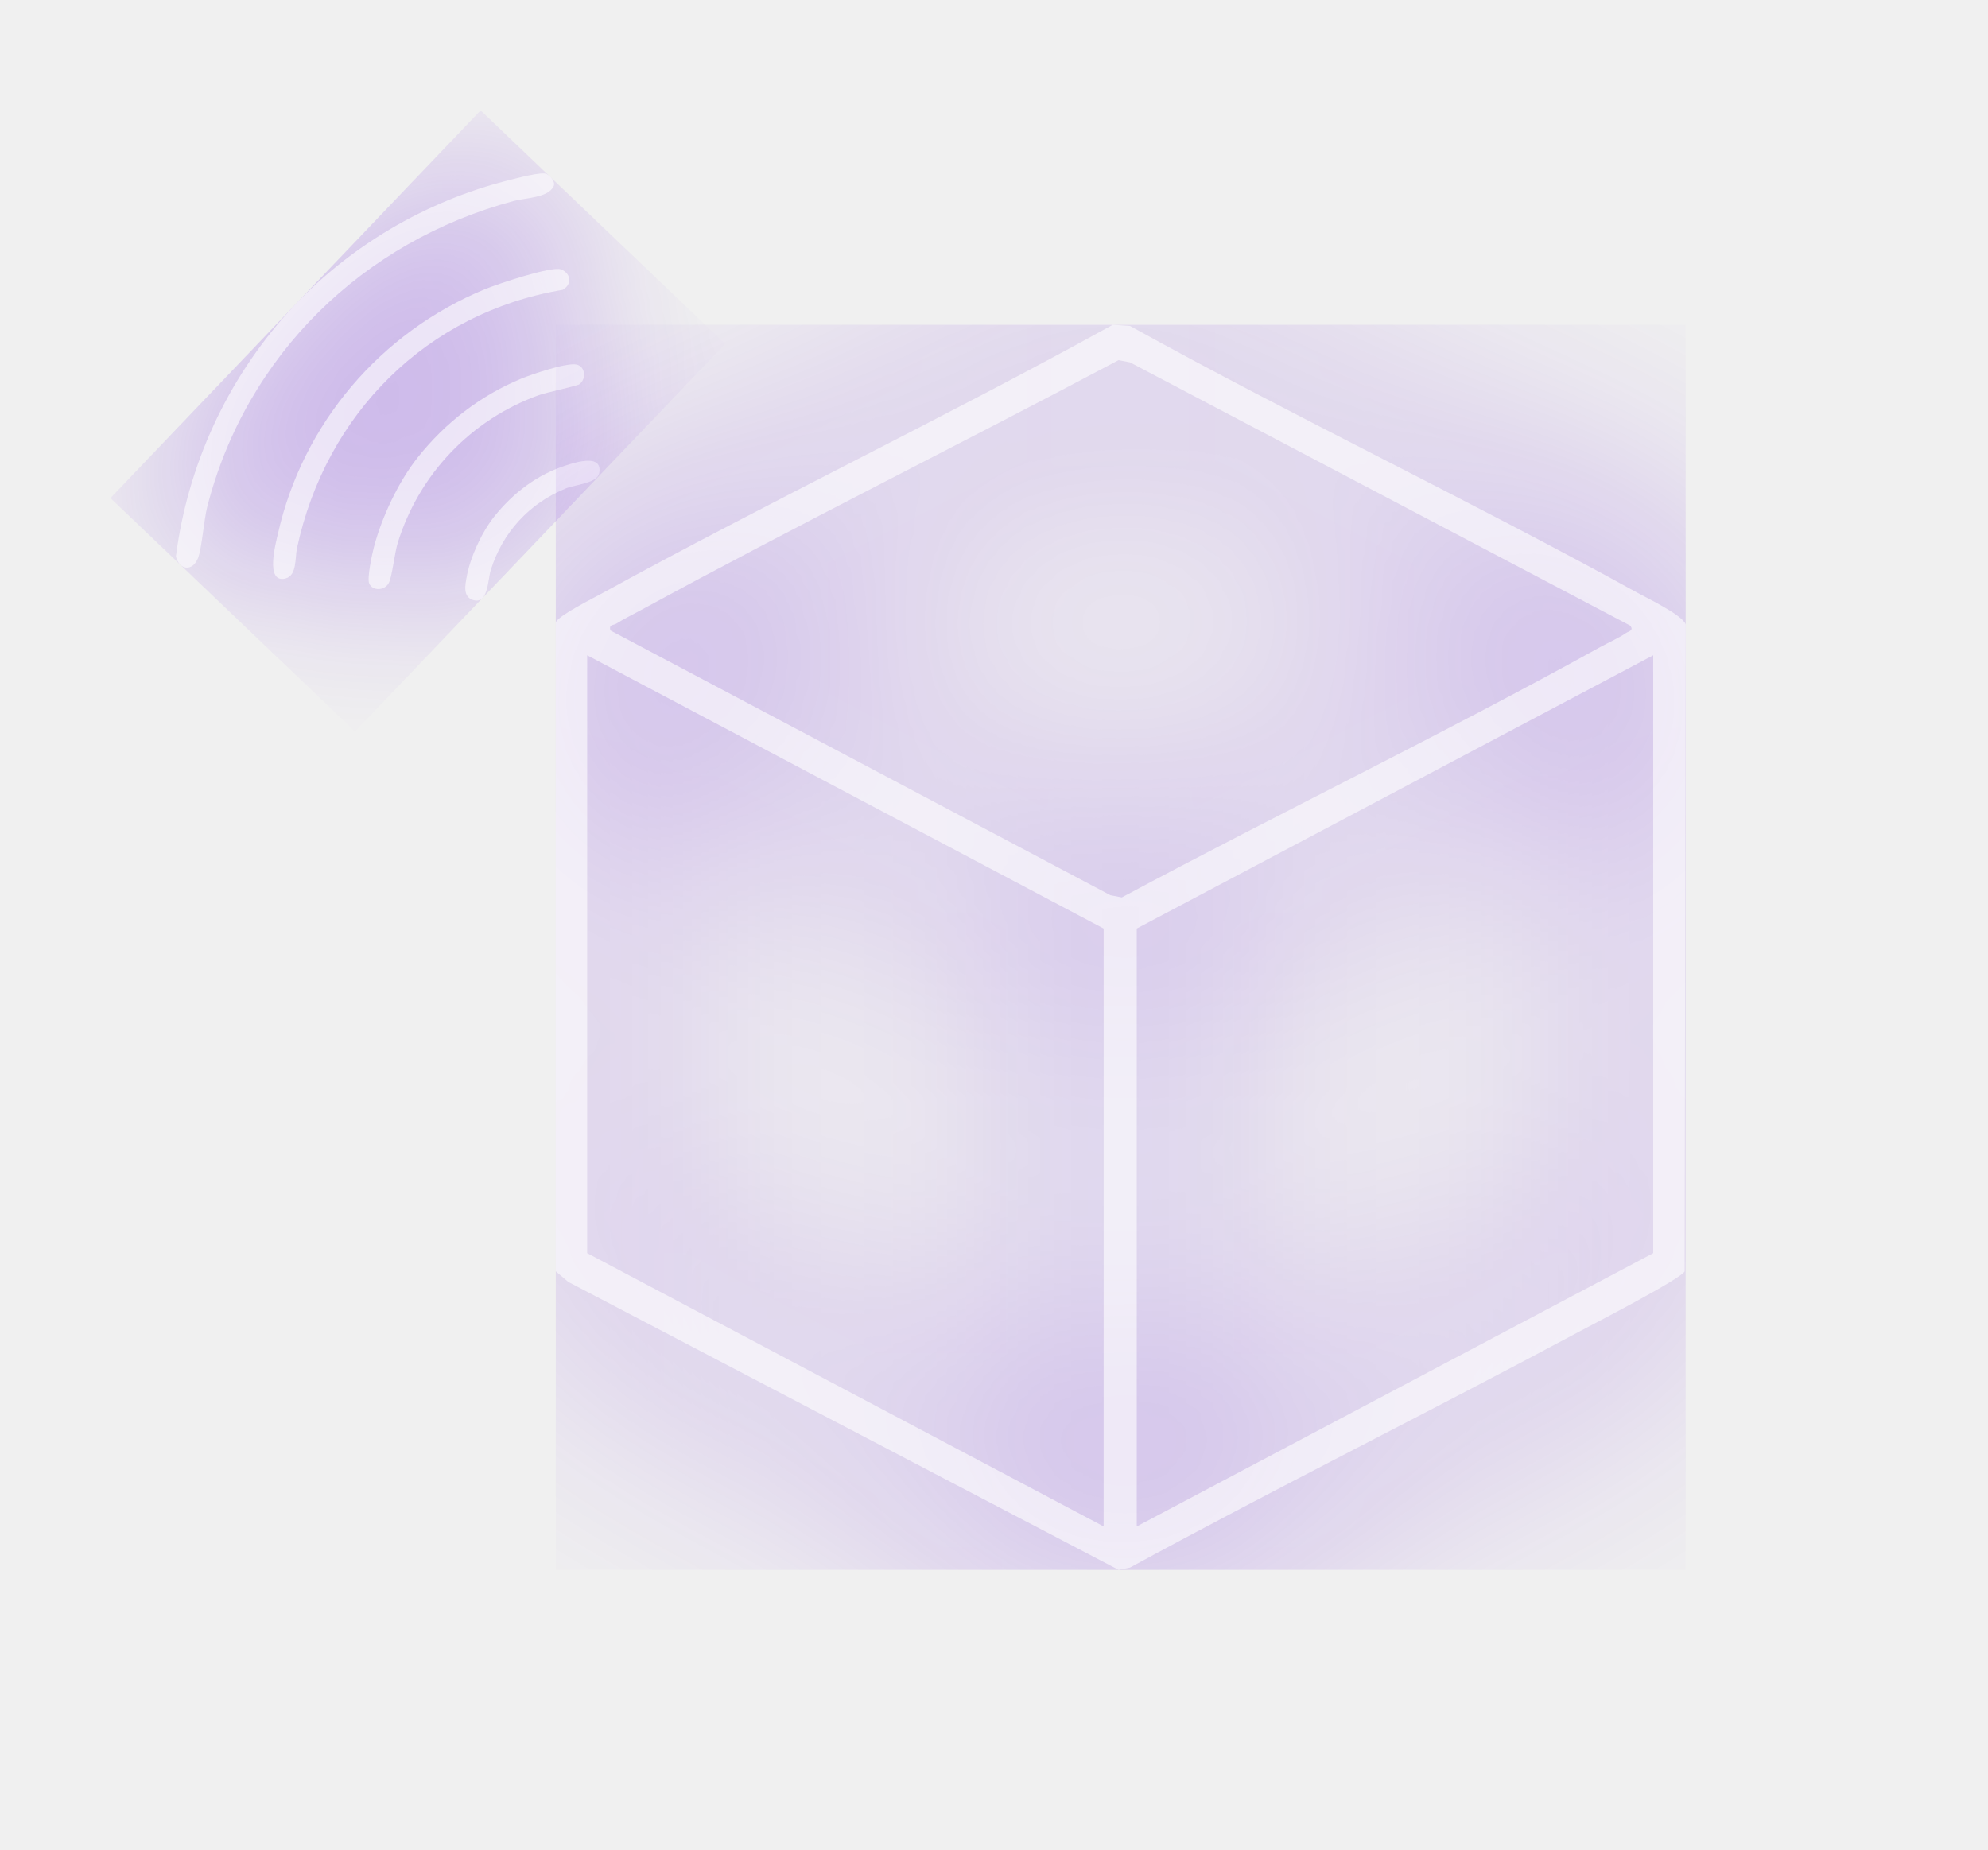
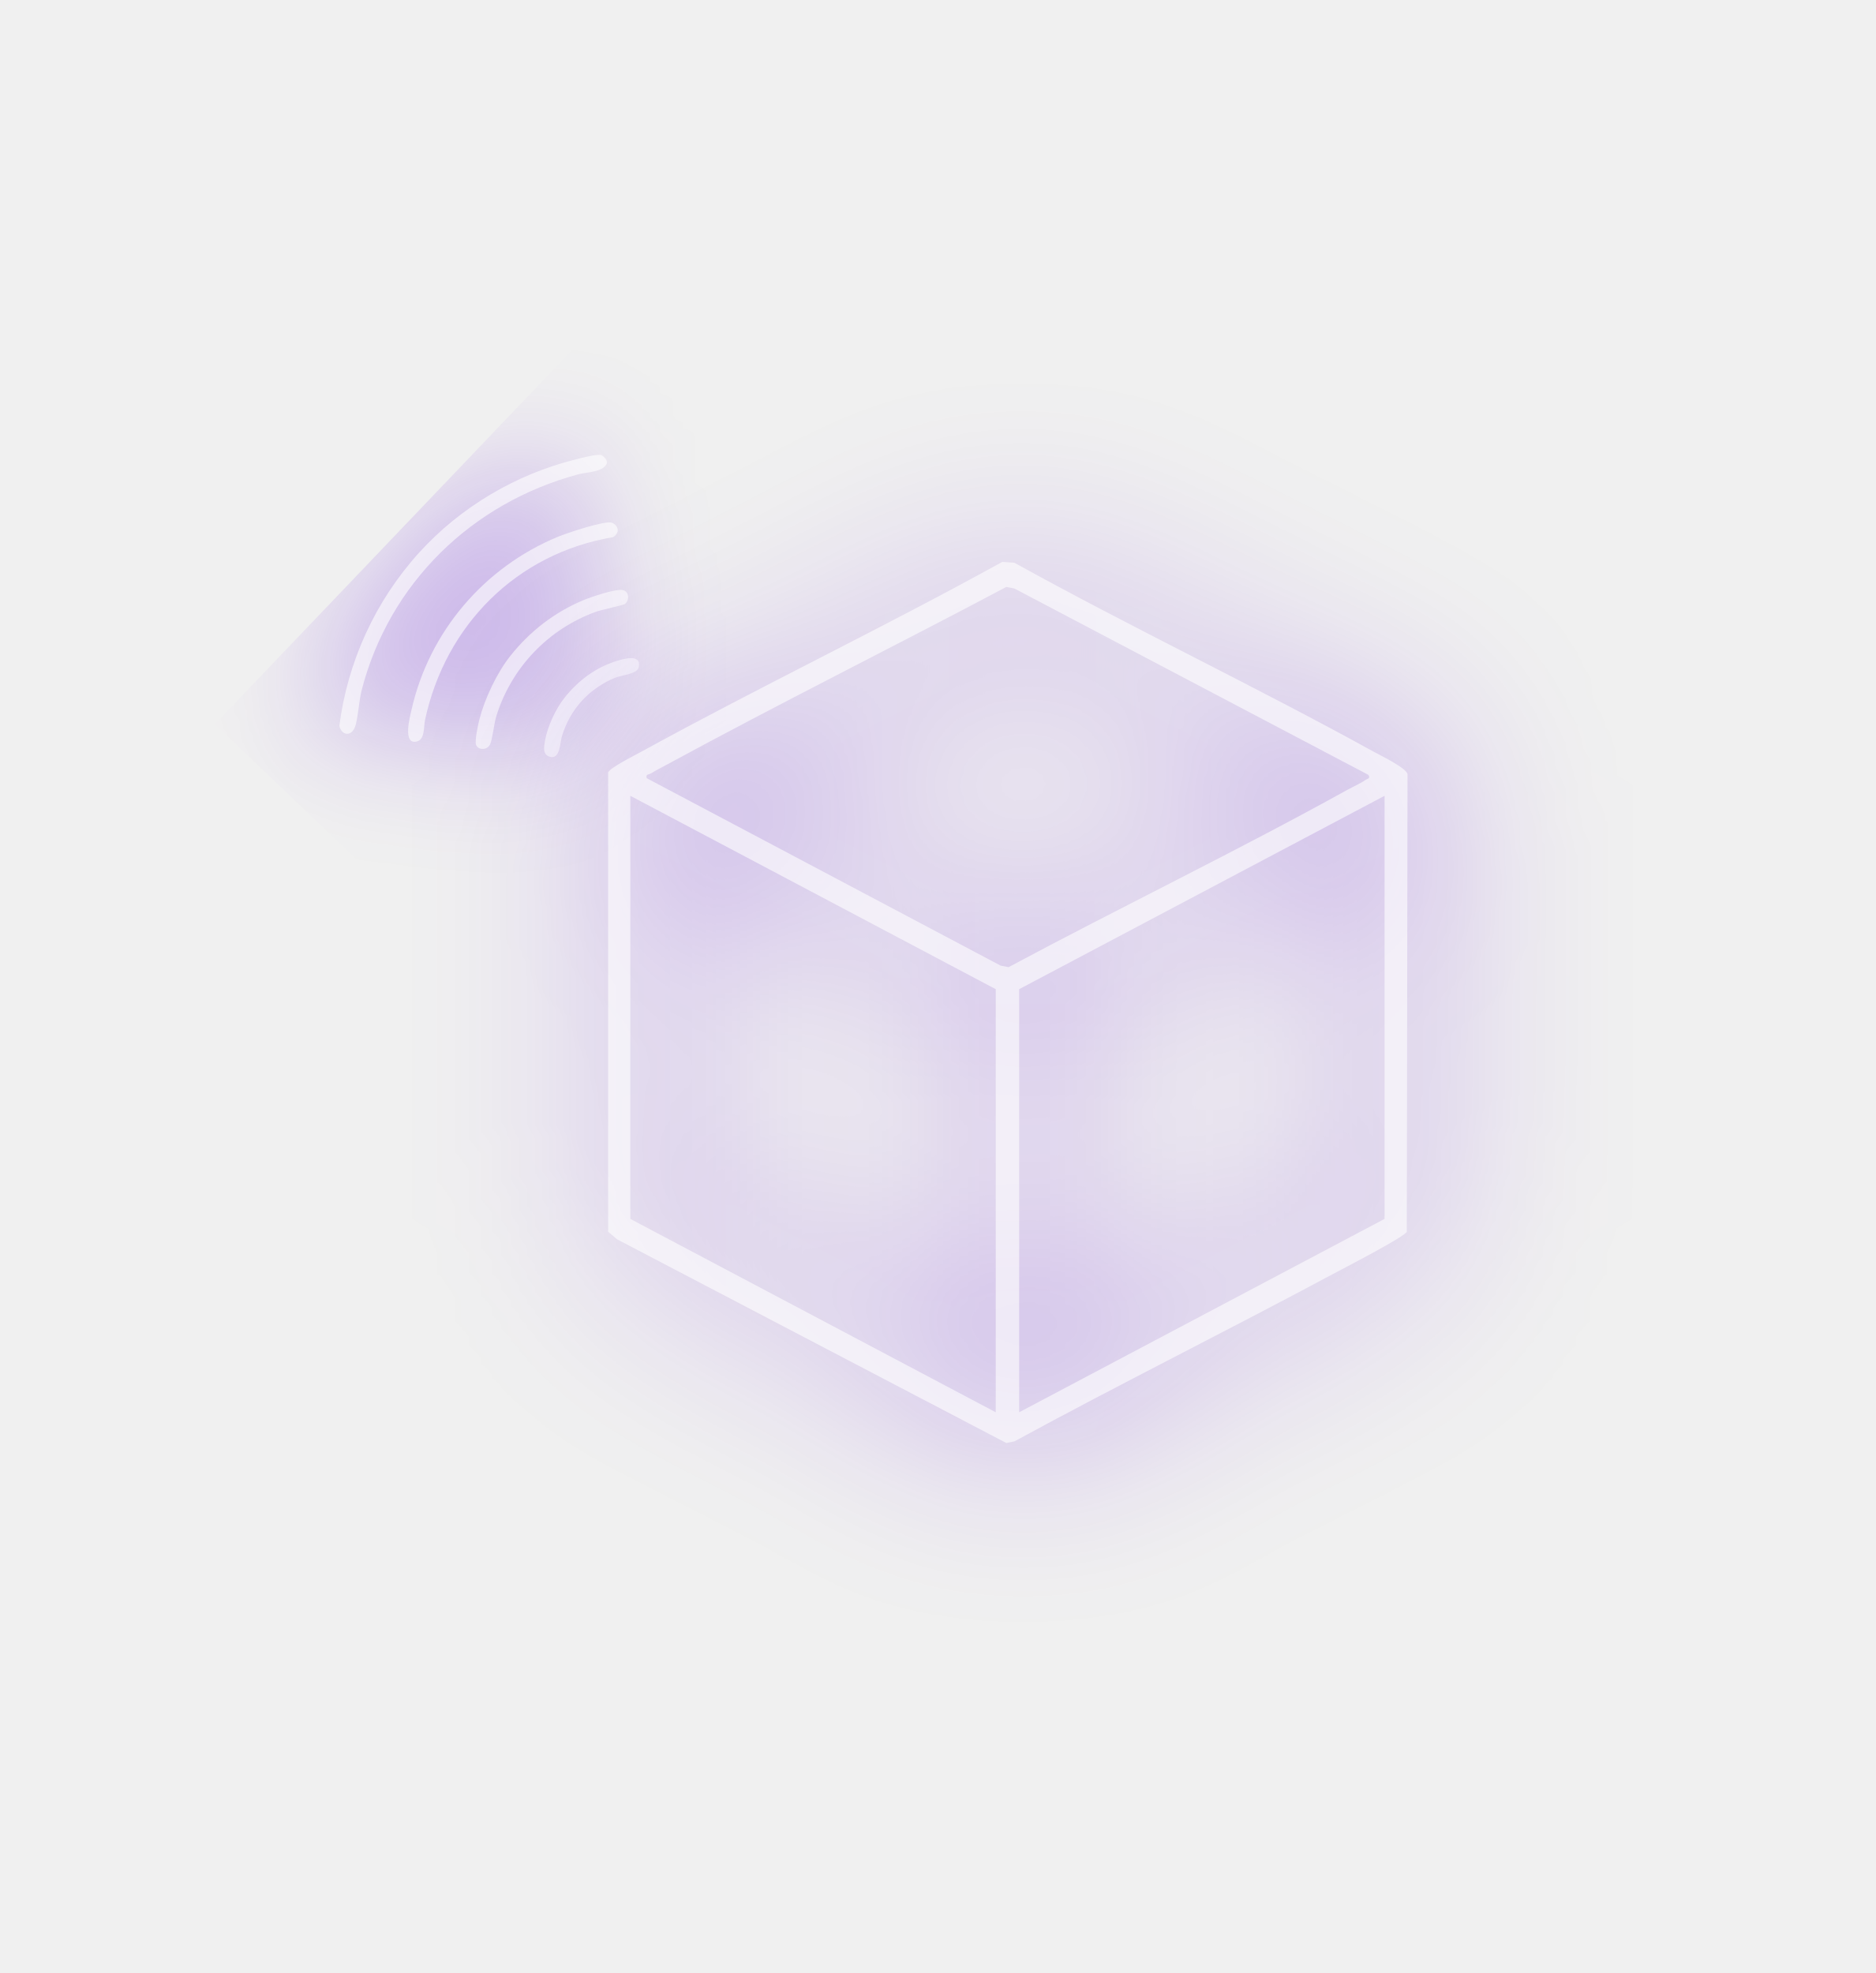
- <svg xmlns="http://www.w3.org/2000/svg" width="72" height="67" viewBox="0 0 72 67" fill="none">
-   <g clip-path="url(#clip0_891_110)" filter="url(#filter0_f_891_110)">
-     <path d="M10.454 11.291C12.578 8.948 15.422 7.275 18.461 6.521C18.71 6.459 19.641 6.206 19.802 6.307C19.939 6.392 20.134 6.588 20.045 6.76C19.834 7.171 19.025 7.167 18.6 7.282C13.154 8.744 8.915 12.856 7.506 18.359C7.383 18.842 7.31 19.871 7.171 20.218C6.967 20.729 6.487 20.643 6.371 20.158C6.791 16.88 8.213 13.762 10.454 11.291Z" fill="#5A04D8" />
-     <path d="M20.619 10.17C20.607 10.31 20.5 10.436 20.378 10.499C15.45 11.328 11.798 14.999 10.756 19.86C10.681 20.213 10.759 20.852 10.338 20.957C9.588 21.143 9.99 19.67 10.066 19.334C10.964 15.345 13.775 12.043 17.56 10.478C17.996 10.298 19.967 9.631 20.322 9.76C20.488 9.82 20.635 9.984 20.619 10.17Z" fill="#5A04D8" />
-     <path d="M15.124 16.577C16.125 15.315 17.397 14.332 18.876 13.718C19.252 13.562 20.533 13.125 20.885 13.207C21.204 13.28 21.24 13.732 20.983 13.921C20.906 13.978 19.766 14.223 19.516 14.313C17.061 15.201 15.176 17.175 14.404 19.668C14.293 20.028 14.205 20.864 14.086 21.108C13.936 21.413 13.477 21.41 13.369 21.13C13.291 20.93 13.478 20.064 13.542 19.82C13.822 18.746 14.431 17.451 15.124 16.577Z" fill="#5A04D8" />
-     <path d="M17.892 18.724C18.578 17.857 19.473 17.181 20.525 16.851C20.893 16.735 21.83 16.444 21.702 17.14C21.636 17.504 20.83 17.557 20.497 17.692C19.171 18.228 18.194 19.296 17.771 20.662C17.664 21.009 17.681 21.922 17.119 21.731C16.759 21.609 16.849 21.19 16.902 20.898C17.031 20.187 17.441 19.294 17.892 18.724Z" fill="#5A04D8" />
+ <svg xmlns="http://www.w3.org/2000/svg" width="96" height="101" viewBox="0 0 96 101" fill="none">
+   <g clip-path="url(#clip0_900_513)" filter="url(#filter0_f_900_513)">
+     <path d="M20.734 28.943C22.717 26.756 25.37 25.195 28.207 24.491C28.439 24.433 29.308 24.198 29.459 24.292C29.585 24.371 29.768 24.554 29.685 24.715C29.488 25.098 28.733 25.095 28.336 25.201C23.254 26.566 19.299 30.403 17.984 35.538C17.869 35.989 17.8 36.95 17.671 37.274C17.48 37.75 17.033 37.67 16.925 37.217C17.317 34.159 18.644 31.249 20.734 28.943Z" fill="#5A04D8" />
+     <path d="M30.221 27.897C30.21 28.028 30.11 28.145 29.995 28.204C25.396 28.977 21.989 32.403 21.016 36.94C20.946 37.269 21.02 37.865 20.626 37.963C19.927 38.137 20.302 36.762 20.373 36.449C21.211 32.726 23.834 29.645 27.366 28.184C27.773 28.016 29.612 27.394 29.943 27.514C30.098 27.57 30.236 27.723 30.221 27.897Z" fill="#5A04D8" />
+     <path d="M25.093 33.876C26.027 32.698 27.213 31.781 28.594 31.208C28.944 31.062 30.14 30.655 30.469 30.73C30.766 30.799 30.799 31.221 30.56 31.398C30.488 31.451 29.424 31.679 29.191 31.763C26.9 32.591 25.141 34.434 24.421 36.76C24.317 37.096 24.235 37.877 24.124 38.103C23.983 38.389 23.556 38.386 23.455 38.124C23.382 37.938 23.557 37.13 23.616 36.902C23.877 35.899 24.446 34.692 25.093 33.876Z" fill="#5A04D8" />
+     <path d="M27.676 35.879C28.316 35.07 29.151 34.439 30.133 34.131C30.476 34.023 31.351 33.752 31.232 34.401C31.17 34.741 30.418 34.79 30.107 34.916C28.87 35.416 27.957 36.413 27.563 37.687C27.463 38.011 27.479 38.864 26.955 38.685C26.619 38.571 26.703 38.181 26.752 37.908C26.873 37.244 27.255 36.411 27.676 35.879Z" fill="#5A04D8" />
  </g>
-   <g clip-path="url(#clip1_891_110)">
-     <path d="M10.454 11.291C12.578 8.948 15.422 7.275 18.461 6.521C18.71 6.459 19.641 6.206 19.802 6.307C19.939 6.392 20.134 6.588 20.045 6.76C19.834 7.171 19.025 7.167 18.6 7.282C13.154 8.744 8.915 12.856 7.506 18.359C7.383 18.842 7.31 19.871 7.171 20.218C6.967 20.729 6.487 20.643 6.371 20.158C6.791 16.88 8.213 13.762 10.454 11.291Z" fill="white" fill-opacity="0.6" />
-     <path d="M20.619 10.17C20.607 10.31 20.5 10.436 20.378 10.499C15.45 11.328 11.798 14.999 10.756 19.86C10.681 20.213 10.759 20.852 10.338 20.957C9.588 21.143 9.99 19.67 10.066 19.334C10.964 15.345 13.775 12.043 17.56 10.478C17.996 10.298 19.967 9.631 20.322 9.76C20.488 9.82 20.635 9.984 20.619 10.17Z" fill="white" fill-opacity="0.6" />
-     <path d="M15.124 16.577C16.125 15.315 17.397 14.332 18.876 13.718C19.252 13.562 20.533 13.125 20.885 13.207C21.204 13.28 21.24 13.732 20.983 13.921C20.906 13.978 19.766 14.223 19.516 14.313C17.061 15.201 15.176 17.175 14.404 19.668C14.293 20.028 14.205 20.864 14.086 21.108C13.936 21.413 13.477 21.41 13.369 21.13C13.291 20.93 13.478 20.064 13.542 19.82C13.822 18.746 14.431 17.451 15.124 16.577Z" fill="white" fill-opacity="0.6" />
-     <path d="M17.892 18.724C18.578 17.857 19.473 17.181 20.525 16.851C20.893 16.735 21.83 16.444 21.702 17.14C21.636 17.504 20.83 17.557 20.497 17.692C19.171 18.228 18.194 19.296 17.771 20.662C17.664 21.009 17.681 21.922 17.119 21.731C16.759 21.609 16.849 21.19 16.902 20.898C17.031 20.187 17.441 19.294 17.892 18.724Z" fill="white" fill-opacity="0.6" />
+   <g clip-path="url(#clip1_900_513)">
+     <path d="M21.453 28.291C23.578 25.948 26.422 24.275 29.461 23.52C29.71 23.459 30.641 23.206 30.802 23.307C30.939 23.392 31.134 23.588 31.045 23.76C30.834 24.171 30.025 24.167 29.6 24.282C24.154 25.744 19.915 29.856 18.506 35.358C18.383 35.842 18.31 36.871 18.171 37.218C17.967 37.729 17.487 37.643 17.371 37.158C17.791 33.88 19.213 30.762 21.453 28.291Z" fill="white" fill-opacity="0.6" />
+     <path d="M31.619 27.17C31.607 27.31 31.5 27.436 31.378 27.499C26.45 28.328 22.798 31.999 21.756 36.86C21.681 37.213 21.759 37.852 21.338 37.957C20.588 38.143 20.99 36.67 21.066 36.334C21.964 32.345 24.775 29.043 28.56 27.478C28.996 27.297 30.967 26.631 31.322 26.76C31.488 26.82 31.635 26.984 31.619 27.17Z" fill="white" fill-opacity="0.6" />
+     <path d="M26.124 33.577C27.125 32.315 28.397 31.332 29.876 30.718C30.252 30.562 31.533 30.125 31.885 30.207C32.204 30.28 32.24 30.732 31.983 30.922C31.906 30.979 30.766 31.223 30.516 31.313C28.061 32.201 26.176 34.175 25.404 36.668C25.293 37.028 25.205 37.864 25.086 38.108C24.936 38.413 24.477 38.41 24.369 38.13C24.291 37.93 24.478 37.064 24.542 36.82C24.822 35.746 25.431 34.452 26.124 33.577Z" fill="white" fill-opacity="0.6" />
+     <path d="M28.892 35.724C29.578 34.857 30.473 34.181 31.525 33.85C31.893 33.735 32.83 33.444 32.702 34.14C32.636 34.504 31.83 34.557 31.497 34.691C30.171 35.228 29.194 36.296 28.771 37.662C28.664 38.009 28.681 38.922 28.119 38.731C27.759 38.609 27.849 38.19 27.902 37.898C28.031 37.187 28.441 36.294 28.892 35.724Z" fill="white" fill-opacity="0.6" />
  </g>
-   <g clip-path="url(#clip2_891_110)" filter="url(#filter1_f_891_110)">
-     <path d="M40.302 11.766L40.923 11.807C46.98 15.158 53.254 18.137 59.315 21.48C59.694 21.688 60.956 22.294 61.05 22.623L61.013 46.055C60.892 46.324 57.742 47.945 57.198 48.237C51.798 51.132 46.305 53.86 40.923 56.788L40.513 56.869L20.583 46.439L20.129 46.054V22.54C20.242 22.291 21.484 21.669 21.828 21.481C27.924 18.137 34.214 15.128 40.302 11.766ZM59.036 22.66L40.924 13.126L40.512 13.046C34.756 16.102 28.907 19.003 23.183 22.117C22.905 22.268 22.595 22.42 22.33 22.587C22.202 22.668 22.052 22.603 22.105 22.837L40.218 32.43L40.63 32.509C46.373 29.433 52.261 26.595 57.959 23.439C58.237 23.285 58.654 23.101 58.887 22.933C58.972 22.872 59.193 22.849 59.036 22.659V22.66ZM39.971 55.296V33.637L21.266 23.738V45.397L39.971 55.296ZM41.17 55.296L59.875 45.397V23.738L41.17 33.637V55.296Z" fill="#5A04D8" />
+   <g filter="url(#filter1_f_900_513)">
+     <path d="M52.076 30.244L52.665 30.282C58.406 33.413 64.351 36.194 70.096 39.317C70.454 39.512 71.65 40.078 71.74 40.385L71.704 62.27C71.59 62.521 68.605 64.035 68.089 64.308C62.972 67.012 57.766 69.559 52.665 72.294L52.276 72.37L33.389 62.629L32.958 62.269V40.307C33.065 40.074 34.242 39.494 34.568 39.318C40.346 36.194 46.307 33.385 52.076 30.244ZM69.831 40.419L52.666 31.514L52.275 31.44C46.821 34.294 41.277 37.004 35.852 39.912C35.589 40.053 35.295 40.195 35.044 40.351C34.923 40.426 34.781 40.366 34.831 40.584L51.997 49.544L52.388 49.618C57.83 46.745 63.41 44.094 68.81 41.147C69.074 41.003 69.469 40.831 69.69 40.674C69.77 40.617 69.98 40.595 69.831 40.418V40.419ZM51.763 70.901V50.672L34.035 41.426V61.655L51.763 70.901ZM52.899 70.901L70.626 61.655V41.426L52.899 50.672V70.901Z" fill="#5A04D8" />
  </g>
-   <g clip-path="url(#clip3_891_110)">
-     <path d="M40.302 11.766L40.923 11.807C46.98 15.158 53.254 18.137 59.315 21.48C59.694 21.688 60.956 22.294 61.05 22.623L61.013 46.055C60.892 46.324 57.742 47.945 57.198 48.237C51.798 51.132 46.305 53.86 40.923 56.788L40.513 56.869L20.583 46.439L20.129 46.054V22.54C20.242 22.291 21.484 21.669 21.828 21.481C27.924 18.137 34.214 15.128 40.302 11.766ZM59.036 22.66L40.924 13.126L40.512 13.046C34.756 16.102 28.907 19.003 23.183 22.117C22.905 22.268 22.595 22.42 22.33 22.587C22.202 22.668 22.052 22.603 22.105 22.837L40.218 32.43L40.63 32.509C46.373 29.433 52.261 26.595 57.959 23.439C58.237 23.285 58.654 23.101 58.887 22.933C58.972 22.872 59.193 22.849 59.036 22.659V22.66ZM39.971 55.296V33.637L21.266 23.738V45.397L39.971 55.296ZM41.17 55.296L59.875 45.397V23.738L41.17 33.637V55.296Z" fill="white" fill-opacity="0.6" />
+   <g clip-path="url(#clip2_900_513)">
+     <path d="M51.302 28.766L51.923 28.807C57.98 32.158 64.254 35.136 70.315 38.48C70.694 38.688 71.956 39.294 72.05 39.623L72.013 63.055C71.892 63.324 68.742 64.945 68.198 65.237C62.798 68.132 57.305 70.86 51.923 73.787L51.513 73.869L31.583 63.439L31.129 63.054V39.54C31.242 39.291 32.484 38.669 32.828 38.481C38.924 35.136 45.214 32.128 51.302 28.766ZM70.036 39.66L51.924 30.126L51.512 30.046C45.756 33.102 39.907 36.003 34.183 39.117C33.905 39.268 33.595 39.42 33.33 39.587C33.202 39.667 33.052 39.603 33.105 39.837L51.218 49.43L51.63 49.509C57.373 46.433 63.261 43.595 68.959 40.439C69.237 40.285 69.654 40.101 69.887 39.933C69.972 39.871 70.193 39.849 70.036 39.659V39.66ZM50.971 72.296V50.637L32.266 40.738V62.397L50.971 72.296ZM52.17 72.296L70.875 62.397V40.738L52.17 50.637V72.296Z" fill="white" fill-opacity="0.6" />
  </g>
  <defs>
-     <filter id="filter0_f_891_110" x="-2" y="-2" width="34.265" height="34.5" filterUnits="userSpaceOnUse" color-interpolation-filters="sRGB">
+     <filter id="filter0_f_900_513" x="5" y="5" width="53.334" height="53.77" filterUnits="userSpaceOnUse" color-interpolation-filters="sRGB">
      <feFlood flood-opacity="0" result="BackgroundImageFix" />
      <feBlend mode="normal" in="SourceGraphic" in2="BackgroundImageFix" result="shape" />
-       <feGaussianBlur stdDeviation="3" result="effect1_foregroundBlur_891_110" />
+       <feGaussianBlur stdDeviation="3" result="effect1_foregroundBlur_900_513" />
    </filter>
-     <filter id="filter1_f_891_110" x="10.129" y="1.766" width="60.921" height="65.103" filterUnits="userSpaceOnUse" color-interpolation-filters="sRGB">
+     <filter id="filter1_f_900_513" x="8" y="3" width="89" height="96" filterUnits="userSpaceOnUse" color-interpolation-filters="sRGB">
      <feFlood flood-opacity="0" result="BackgroundImageFix" />
      <feBlend mode="normal" in="SourceGraphic" in2="BackgroundImageFix" result="shape" />
-       <feGaussianBlur stdDeviation="5" result="effect1_foregroundBlur_891_110" />
+       <feGaussianBlur stdDeviation="5" result="effect1_foregroundBlur_900_513" />
    </filter>
-     <clipPath id="clip0_891_110">
-       <rect width="19.415" height="12.246" fill="white" transform="translate(4 18.0436) rotate(-46.33)" />
+     <clipPath id="clip0_900_513">
+       <rect width="36.044" height="22.735" fill="white" transform="translate(11 37.0715) rotate(-46.33)" />
    </clipPath>
-     <clipPath id="clip1_891_110">
-       <rect width="19.415" height="12.246" fill="white" transform="translate(4 18.0436) rotate(-46.33)" />
+     <clipPath id="clip1_900_513">
+       <rect width="19.415" height="12.246" fill="white" transform="translate(15 35.0436) rotate(-46.33)" />
    </clipPath>
-     <clipPath id="clip2_891_110">
-       <rect width="40.921" height="45.103" fill="white" transform="translate(20.1289 11.7661)" />
-     </clipPath>
-     <clipPath id="clip3_891_110">
-       <rect width="40.921" height="45.103" fill="white" transform="translate(20.1289 11.7661)" />
+     <clipPath id="clip2_900_513">
+       <rect width="40.921" height="45.103" fill="white" transform="translate(31.1289 28.7661)" />
    </clipPath>
  </defs>
</svg>
